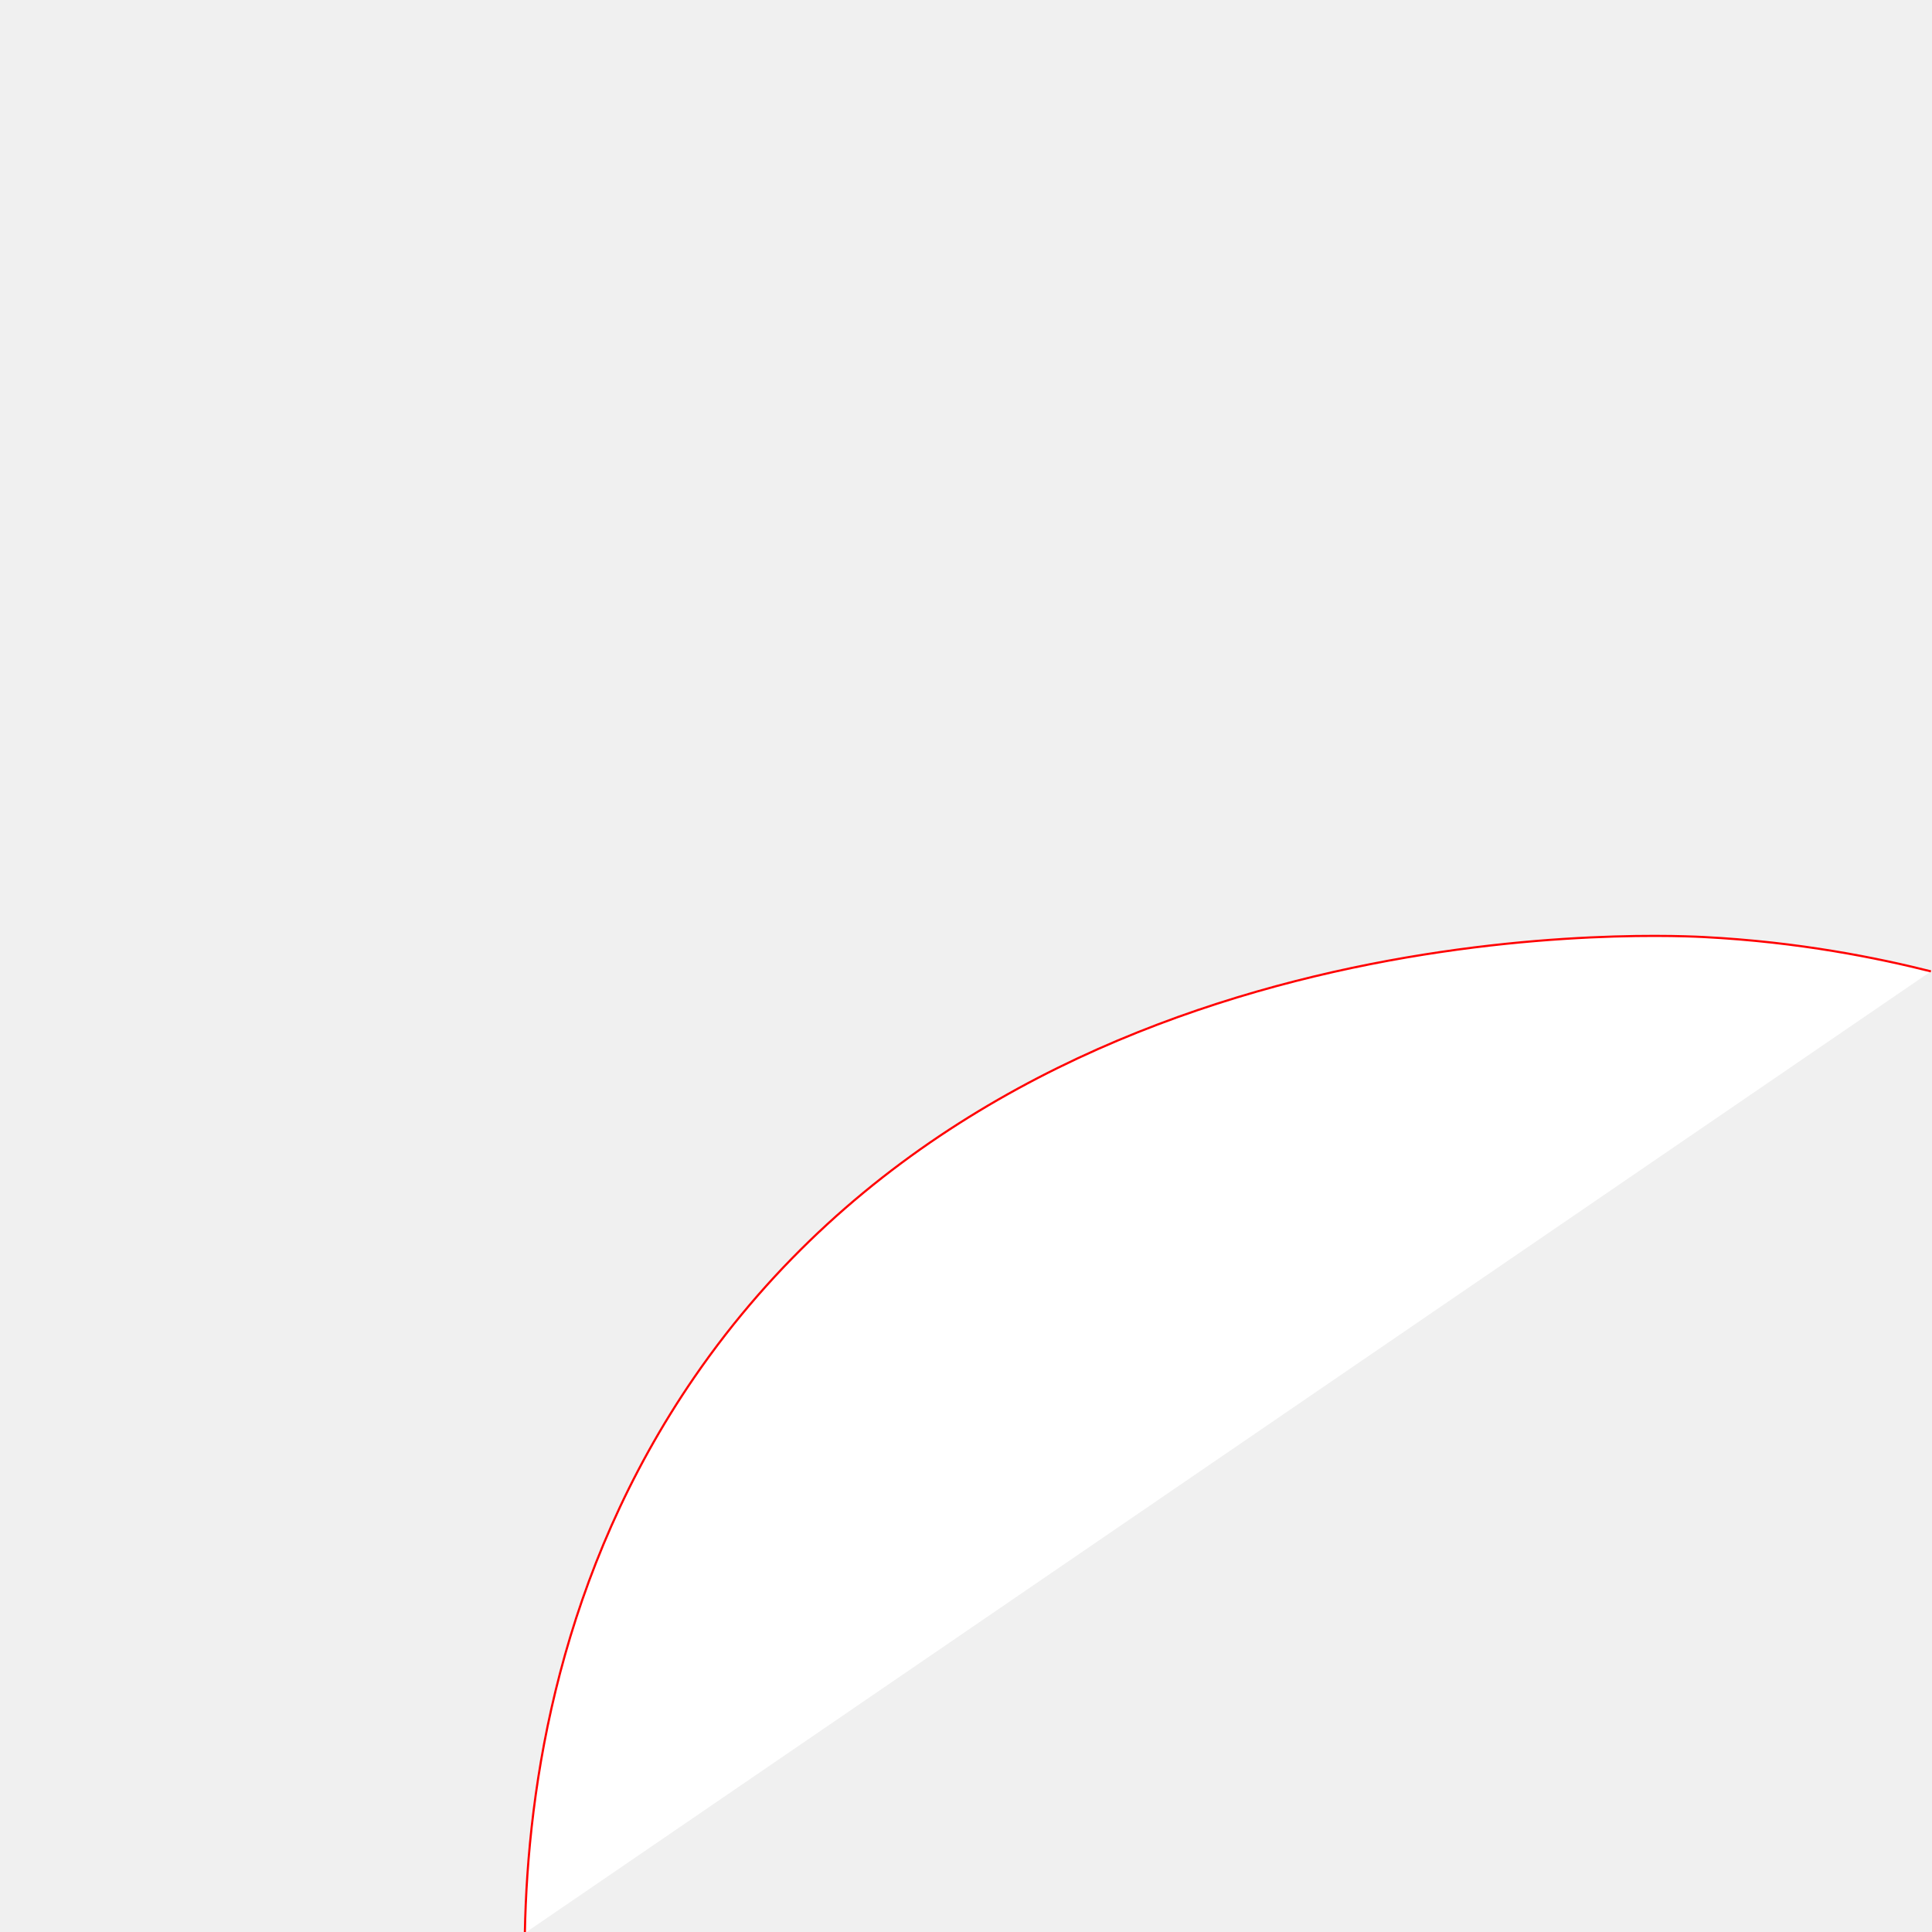
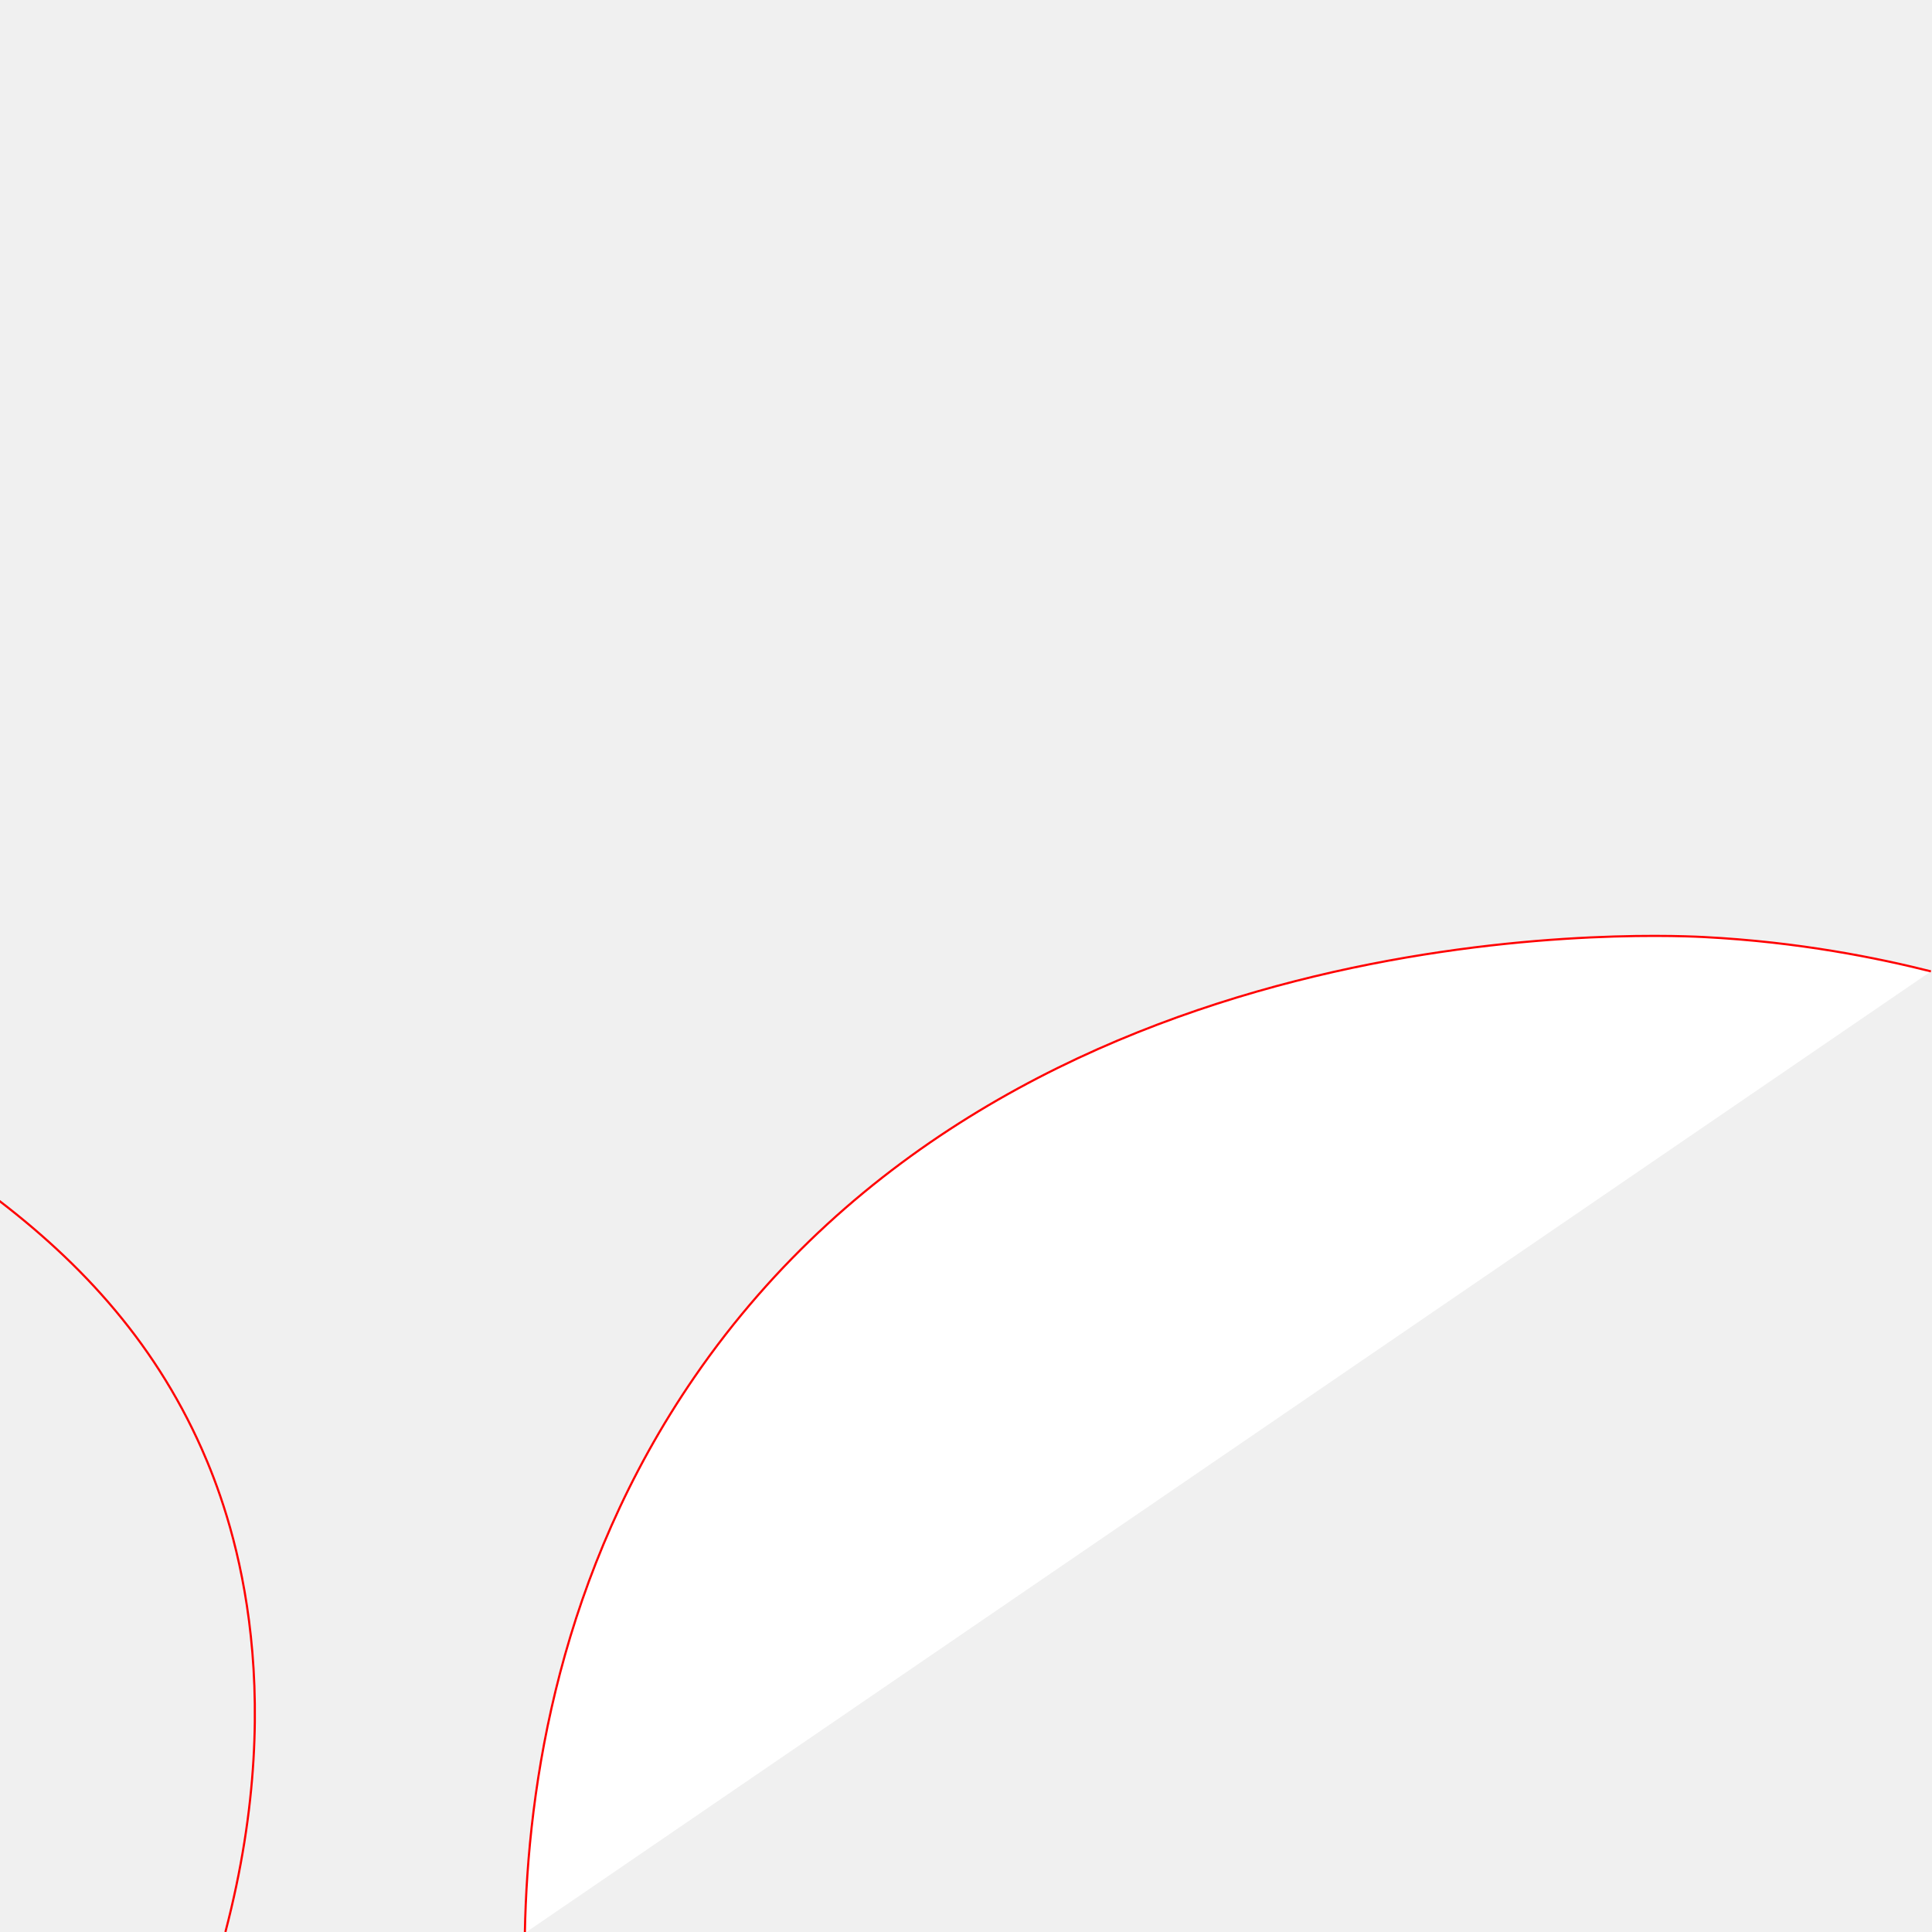
<svg xmlns="http://www.w3.org/2000/svg" version="1.1" id="Layer_1" x="0px" y="0px" viewBox="0 0 900 900" style="enable-background:new 0 0 900 900;" xml:space="preserve">
  <style type="text/css">
	.st0{fill:#FFFFFF;stroke:#FF0000;stroke-miterlimit:10;}
	.st1{fill:none;stroke:#FF0000;stroke-miterlimit:10;}
</style>
  <path class="st0" d="M244.5,900.5c1.3-69.4,16.2-167.7,79-259c149.3-217,440.3-206.5,470-205c45,2.3,81.7,9.9,106,16" />
  <path class="st1" d="M-175.5,636.5c-11.8-10.3-57.8-52.8-62-119c-4.7-73.9,44.7-147.2,124-180" />
+   <path class="st1" d="M105,900c30.6-116.9,2.4-194.8-11-225C48.1,571.7-48.8,523-160,467c-78.1-39.3-146.9-60.9-193-73" />
</svg>
